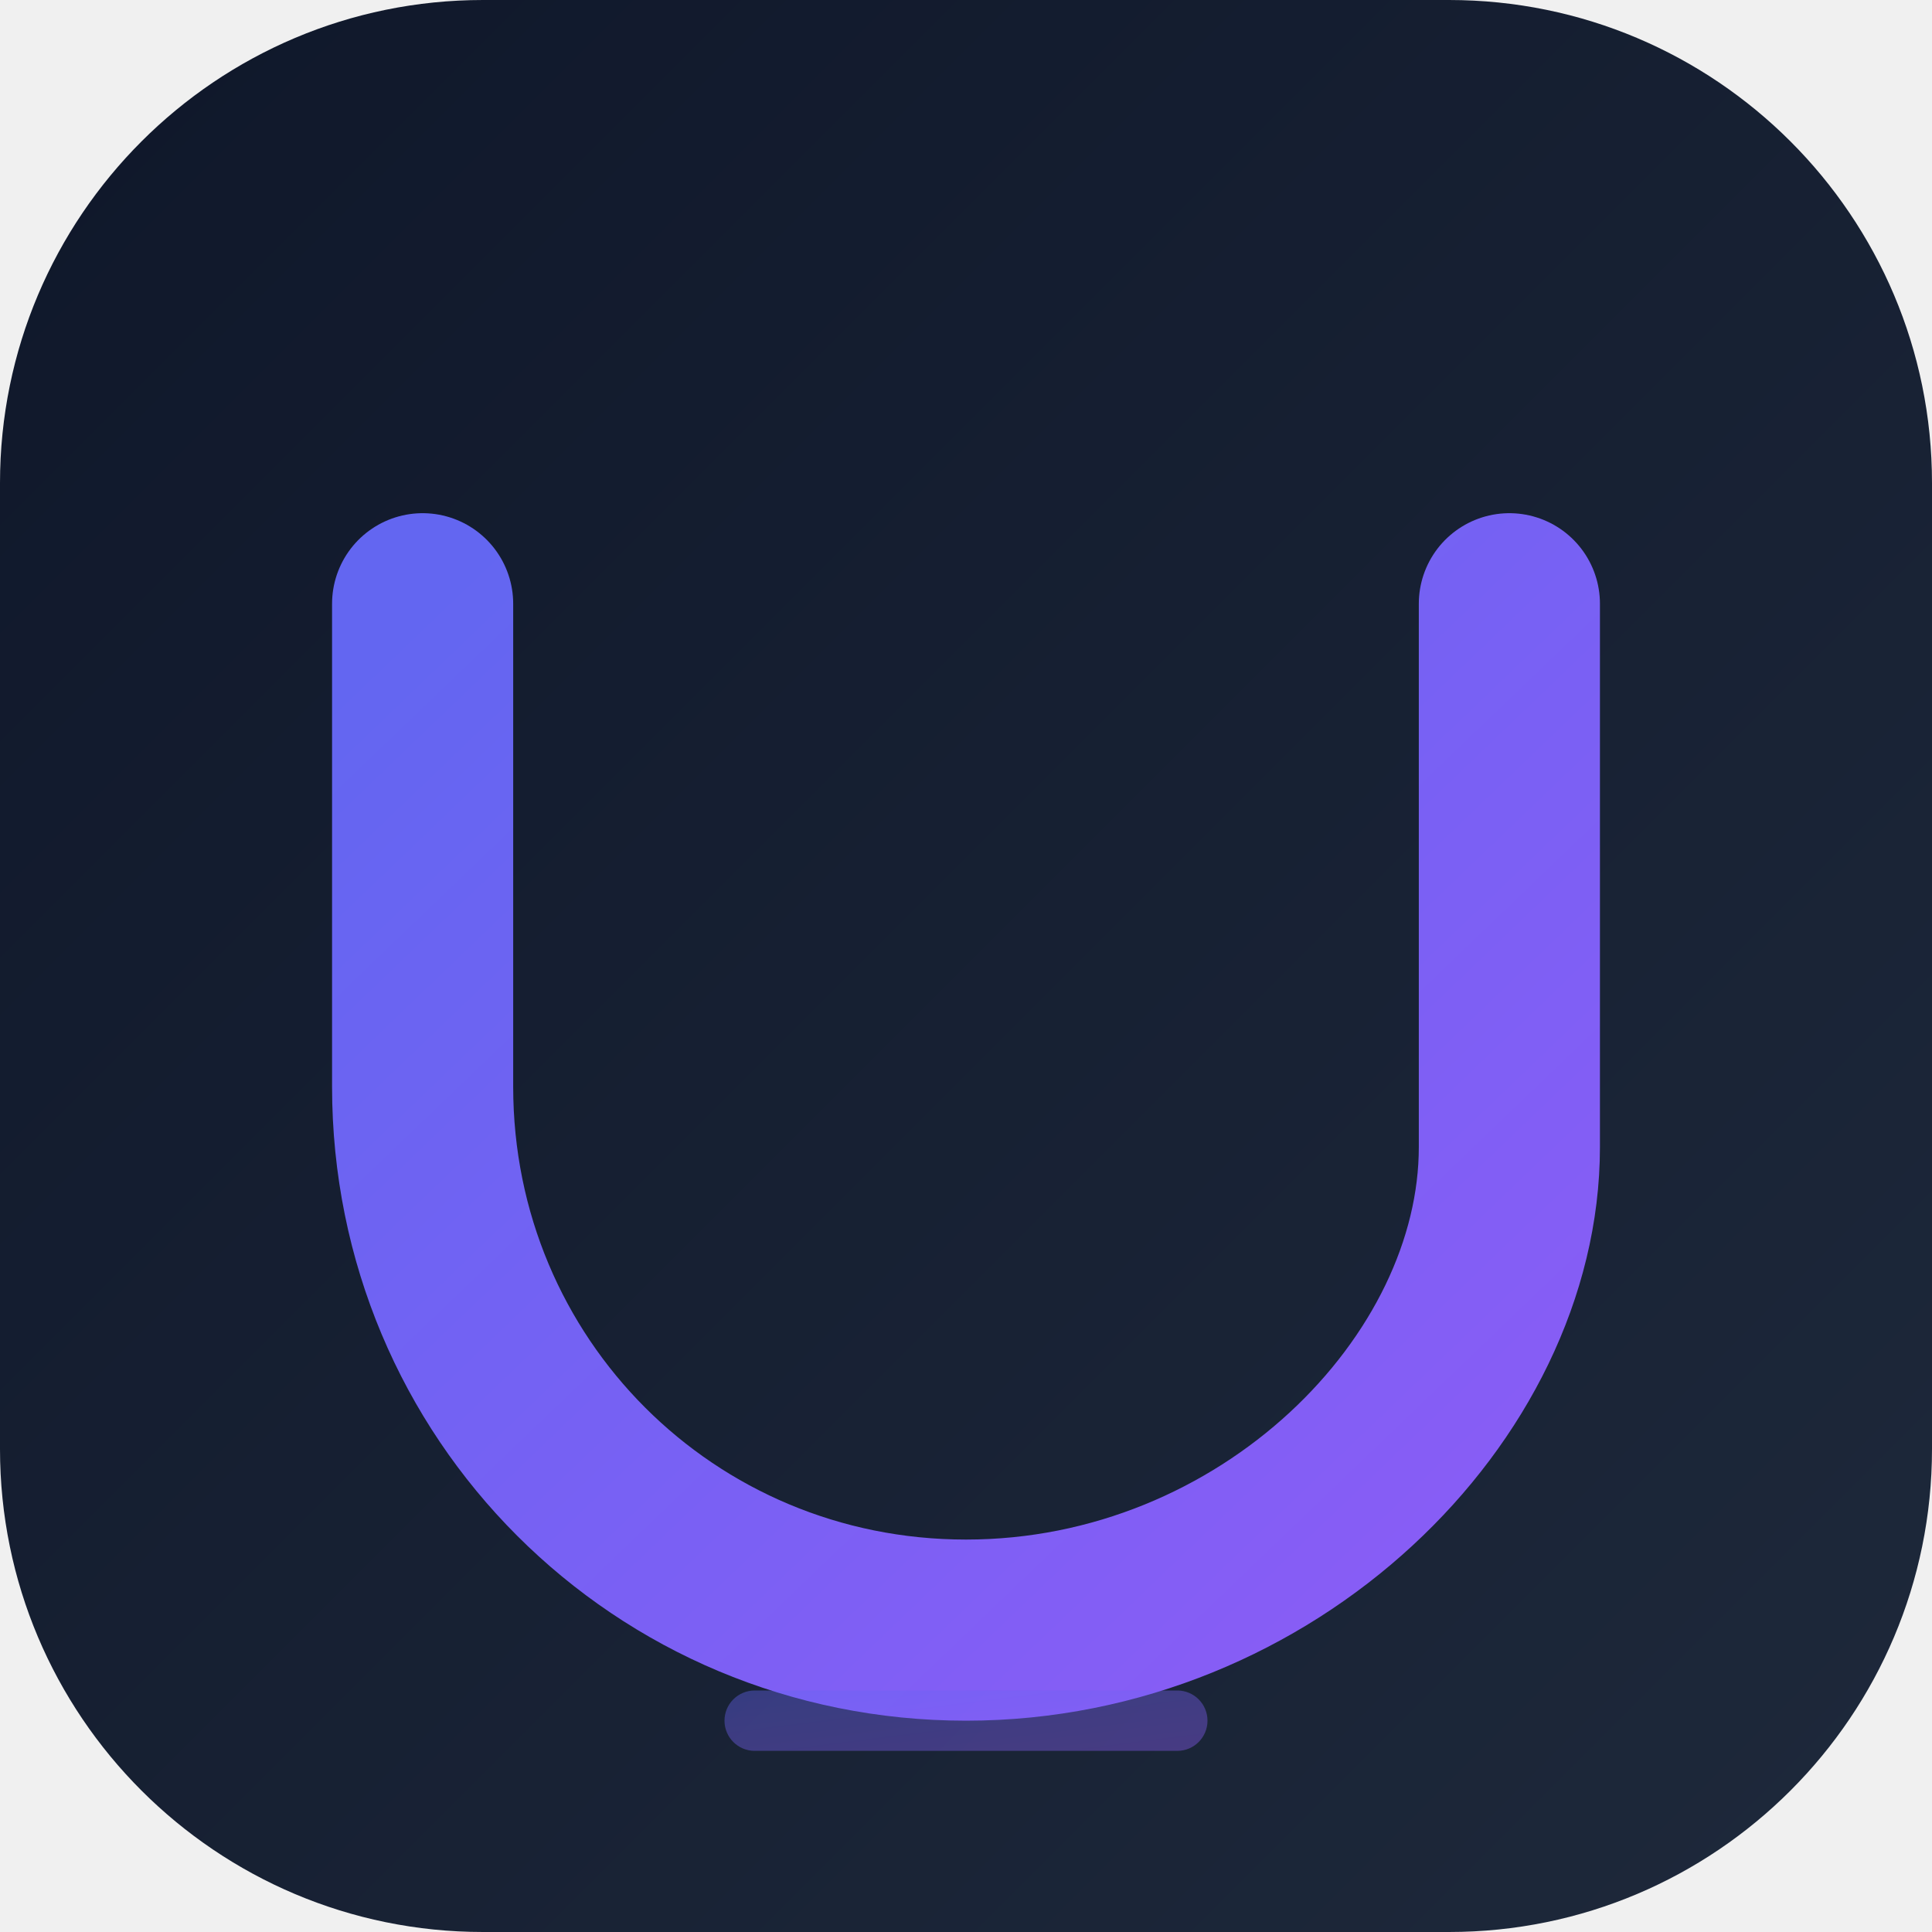
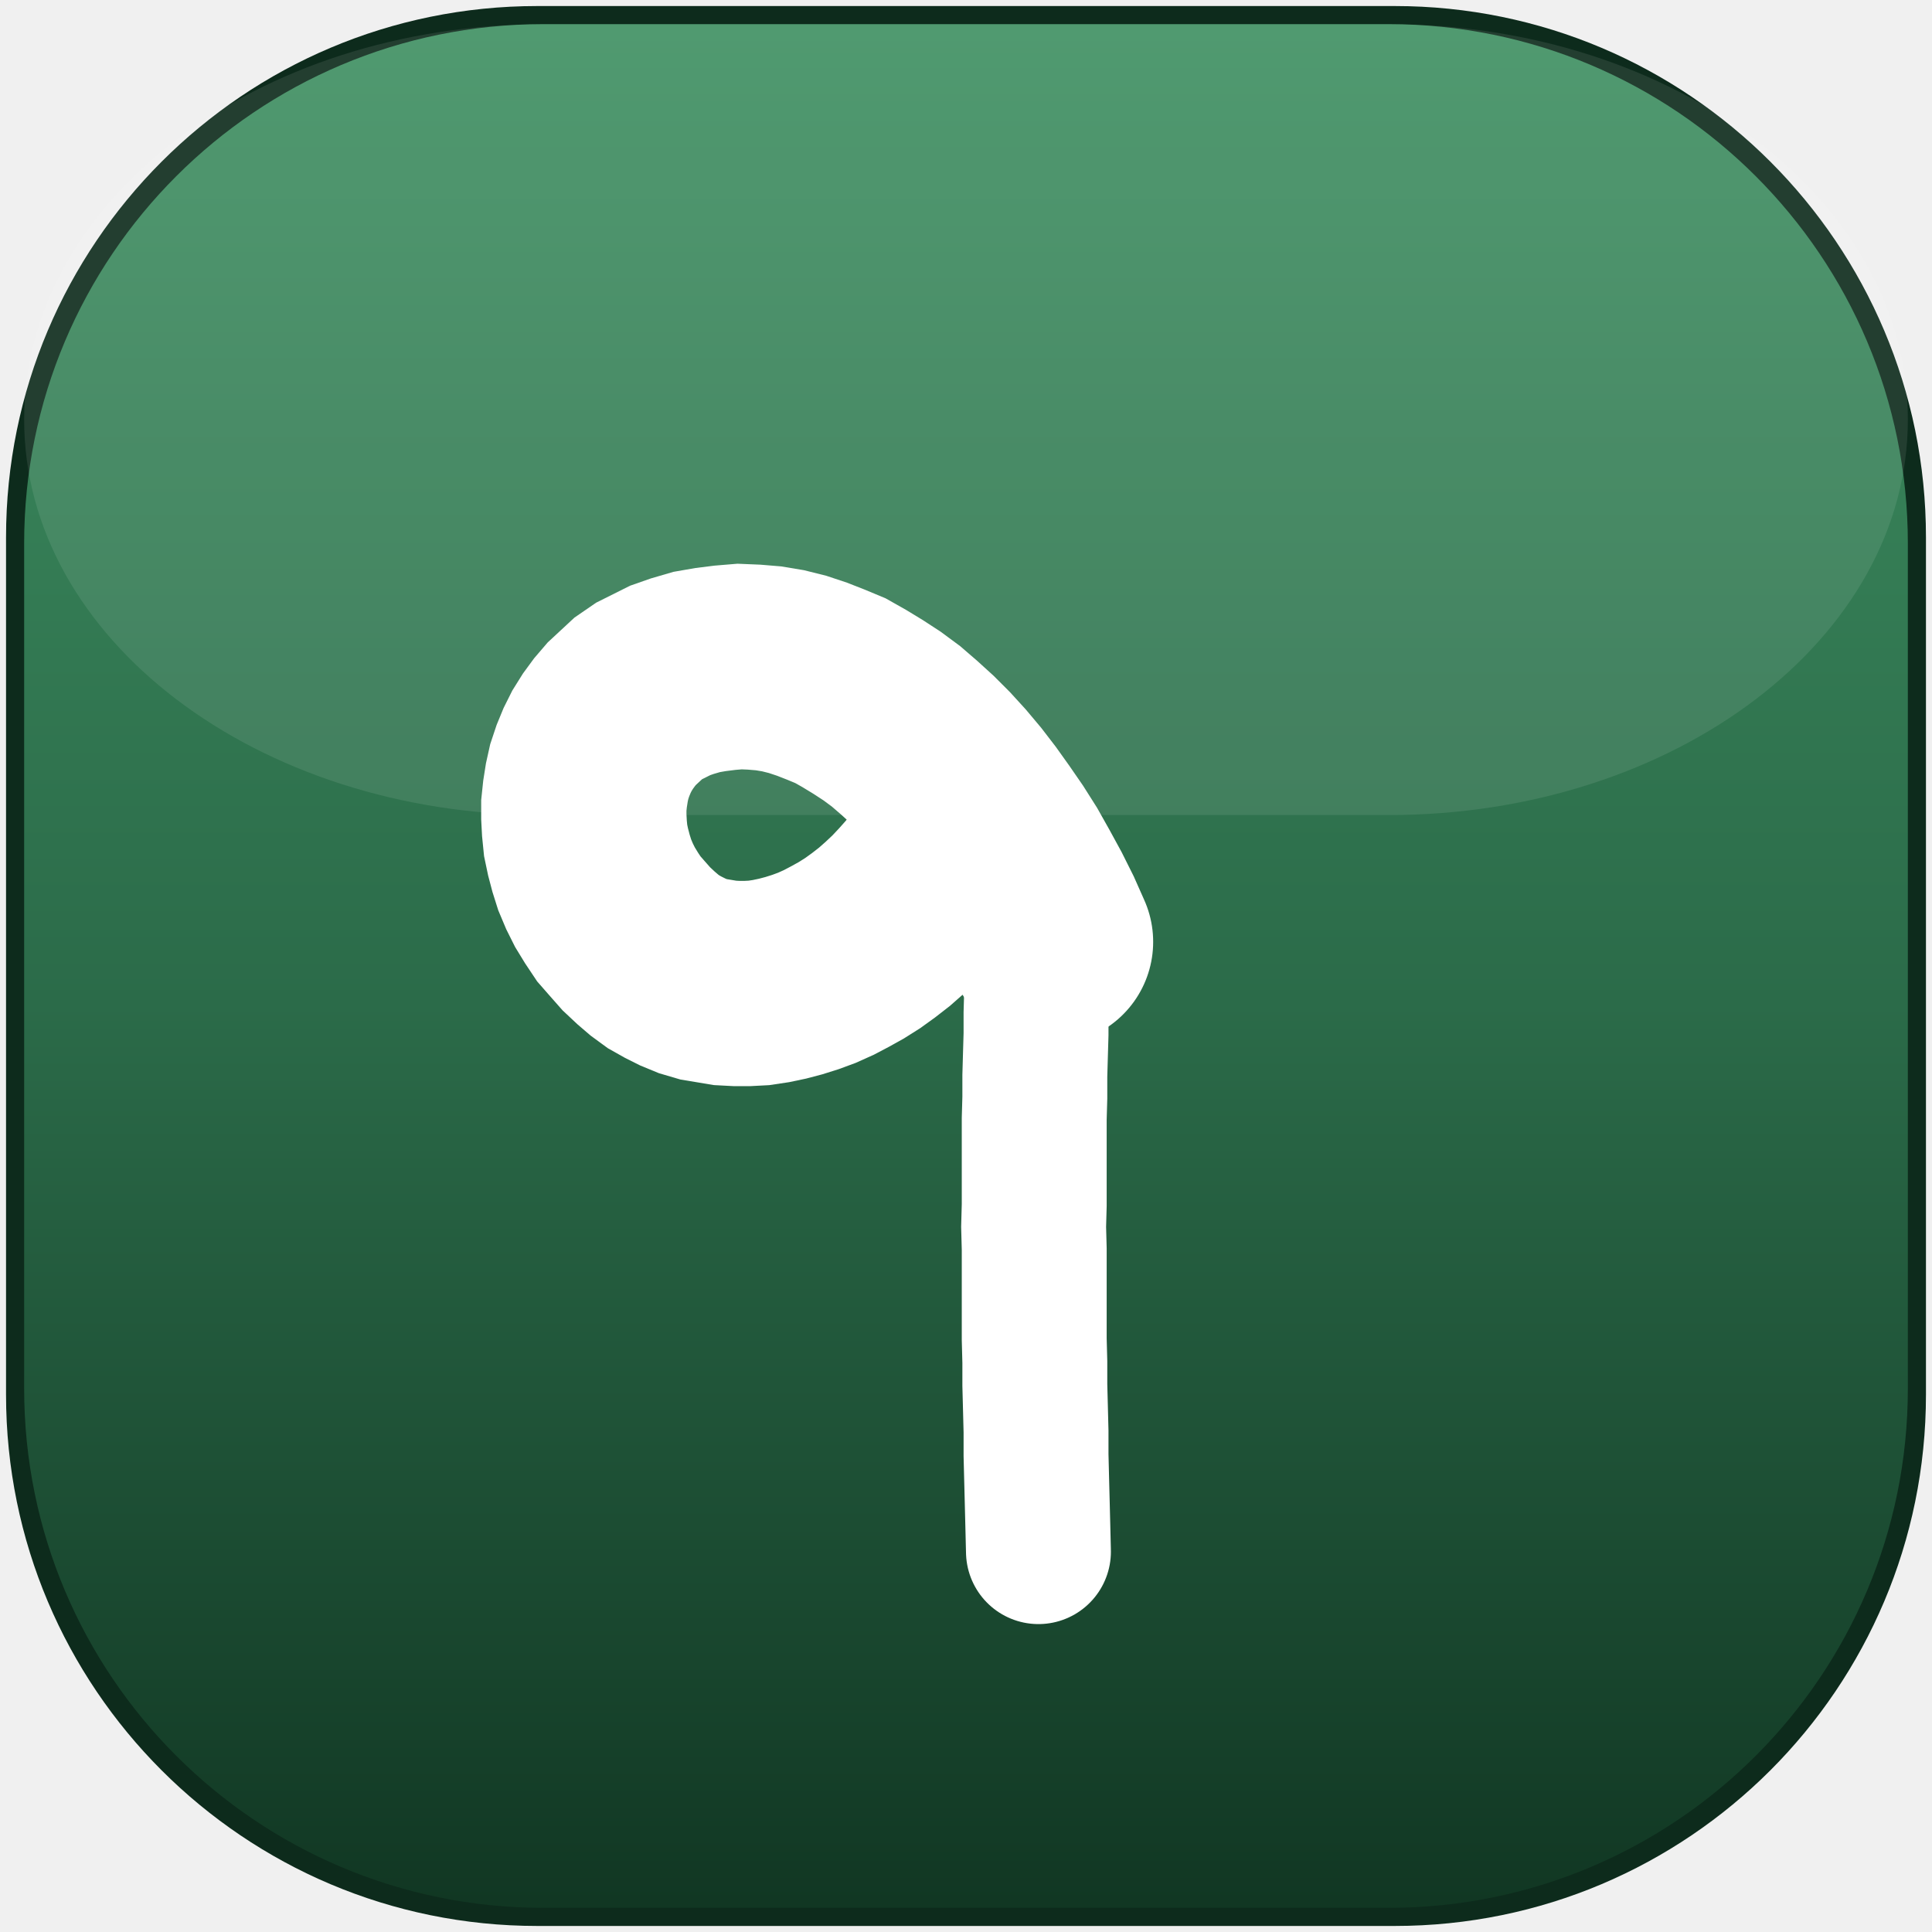
- <svg xmlns="http://www.w3.org/2000/svg" width="16" height="16" viewBox="0 0 16 16" fill="none">
+ <svg xmlns="http://www.w3.org/2000/svg" viewBox="0 0 32 32">
  <defs>
-     <linearGradient id="bgGradient" x1="0%" y1="0%" x2="100%" y2="100%">
-       <stop offset="0%" style="stop-color:#0f172a;stop-opacity:1" />
-       <stop offset="100%" style="stop-color:#1e293b;stop-opacity:1" />
-     </linearGradient>
-     <linearGradient id="uGradient" x1="0%" y1="0%" x2="100%" y2="100%">
-       <stop offset="0%" style="stop-color:#6366f1;stop-opacity:1" />
-       <stop offset="100%" style="stop-color:#8b5cf6;stop-opacity:1" />
+     <linearGradient id="gb" x1="0" y1="0" x2="0" y2="1">
+       <stop offset="0" stop-color="#3f9062" />
+       <stop offset="0.52" stop-color="#2b6b49" />
+       <stop offset="1" stop-color="#113723" />
    </linearGradient>
  </defs>
-   <rect width="16" height="16" rx="4" ry="4" fill="url(#bgGradient)" />
-   <path d="M3.5 5v4c0 2.5 2 4.5 4.5 4.5s4.5-2 4.5-4v-4.5" stroke="url(#uGradient)" stroke-width="1.5" fill="none" stroke-linecap="round" stroke-linejoin="round" />
-   <rect x="6" y="14" width="4" height="0.5" fill="url(#uGradient)" opacity="0.4" rx="0.25" />
+   <rect x="0.1" y="0.1" width="31.8" height="31.8" rx="8.8" fill="#0d2b1c" />
+   <rect x="0.4" y="0.4" width="31.2" height="31.2" rx="8.6" fill="url(#gb)" />
+   <rect x="0.4" y="0.4" width="31.2" height="13.1" rx="8.6" fill="#ffffff" opacity="0.09" />
+   <path d="M 17.40 15.60 17.24 15.24 17.07 14.90 16.89 14.57 16.71 14.25 16.52 13.95 16.32 13.66 16.12 13.38 15.92 13.12 15.71 12.87 15.50 12.64 15.28 12.42 15.06 12.22 14.84 12.03 14.61 11.86 14.38 11.71 14.15 11.57 13.92 11.44 13.68 11.34 13.45 11.25 13.21 11.17 12.97 11.11 12.73 11.07 12.49 11.05 12.25 11.04 12.01 11.06 11.77 11.09 11.54 11.13 11.30 11.20 11.10 11.27 10.92 11.36 10.74 11.45 10.58 11.56 10.44 11.69 10.30 11.82 10.18 11.96 10.07 12.11 9.97 12.27 9.89 12.43 9.82 12.60 9.76 12.78 9.72 12.96 9.69 13.15 9.67 13.34 9.67 13.53 9.68 13.72 9.70 13.92 9.74 14.11 9.79 14.30 9.85 14.49 9.93 14.68 10.02 14.86 10.13 15.04 10.25 15.22 10.39 15.38 10.54 15.55 10.70 15.70 10.84 15.82 10.99 15.93 11.15 16.02 11.31 16.10 11.48 16.17 11.65 16.22 11.83 16.25 12.01 16.28 12.20 16.29 12.38 16.29 12.57 16.28 12.77 16.25 12.96 16.21 13.15 16.16 13.34 16.10 13.53 16.03 13.73 15.94 13.92 15.84 14.10 15.74 14.29 15.62 14.47 15.49 14.65 15.35 14.82 15.20 14.99 15.04 15.15 14.87 15.31 14.69 15.46 14.50 15.60 14.30" stroke="#ffffff" stroke-width="3.4" stroke-linecap="round" fill="none" />
+   <path d="M 17.20 25.70 17.19 25.29 17.18 24.89 17.17 24.50 17.16 24.10 17.16 23.71 17.15 23.32 17.14 22.94 17.14 22.56 17.13 22.18 17.13 21.80 17.13 21.43 17.13 21.06 17.13 20.69 17.12 20.32 17.13 19.96 17.13 19.60 17.13 19.24 17.13 18.89 17.13 18.53 17.14 18.18 17.14 17.82 17.15 17.47 17.16 17.13 17.16 16.78 17.17 16.43 17.18 16.09 17.19 15.74 17.20 15.40" stroke="#ffffff" stroke-width="2.4" stroke-linecap="round" fill="none" />
</svg>
